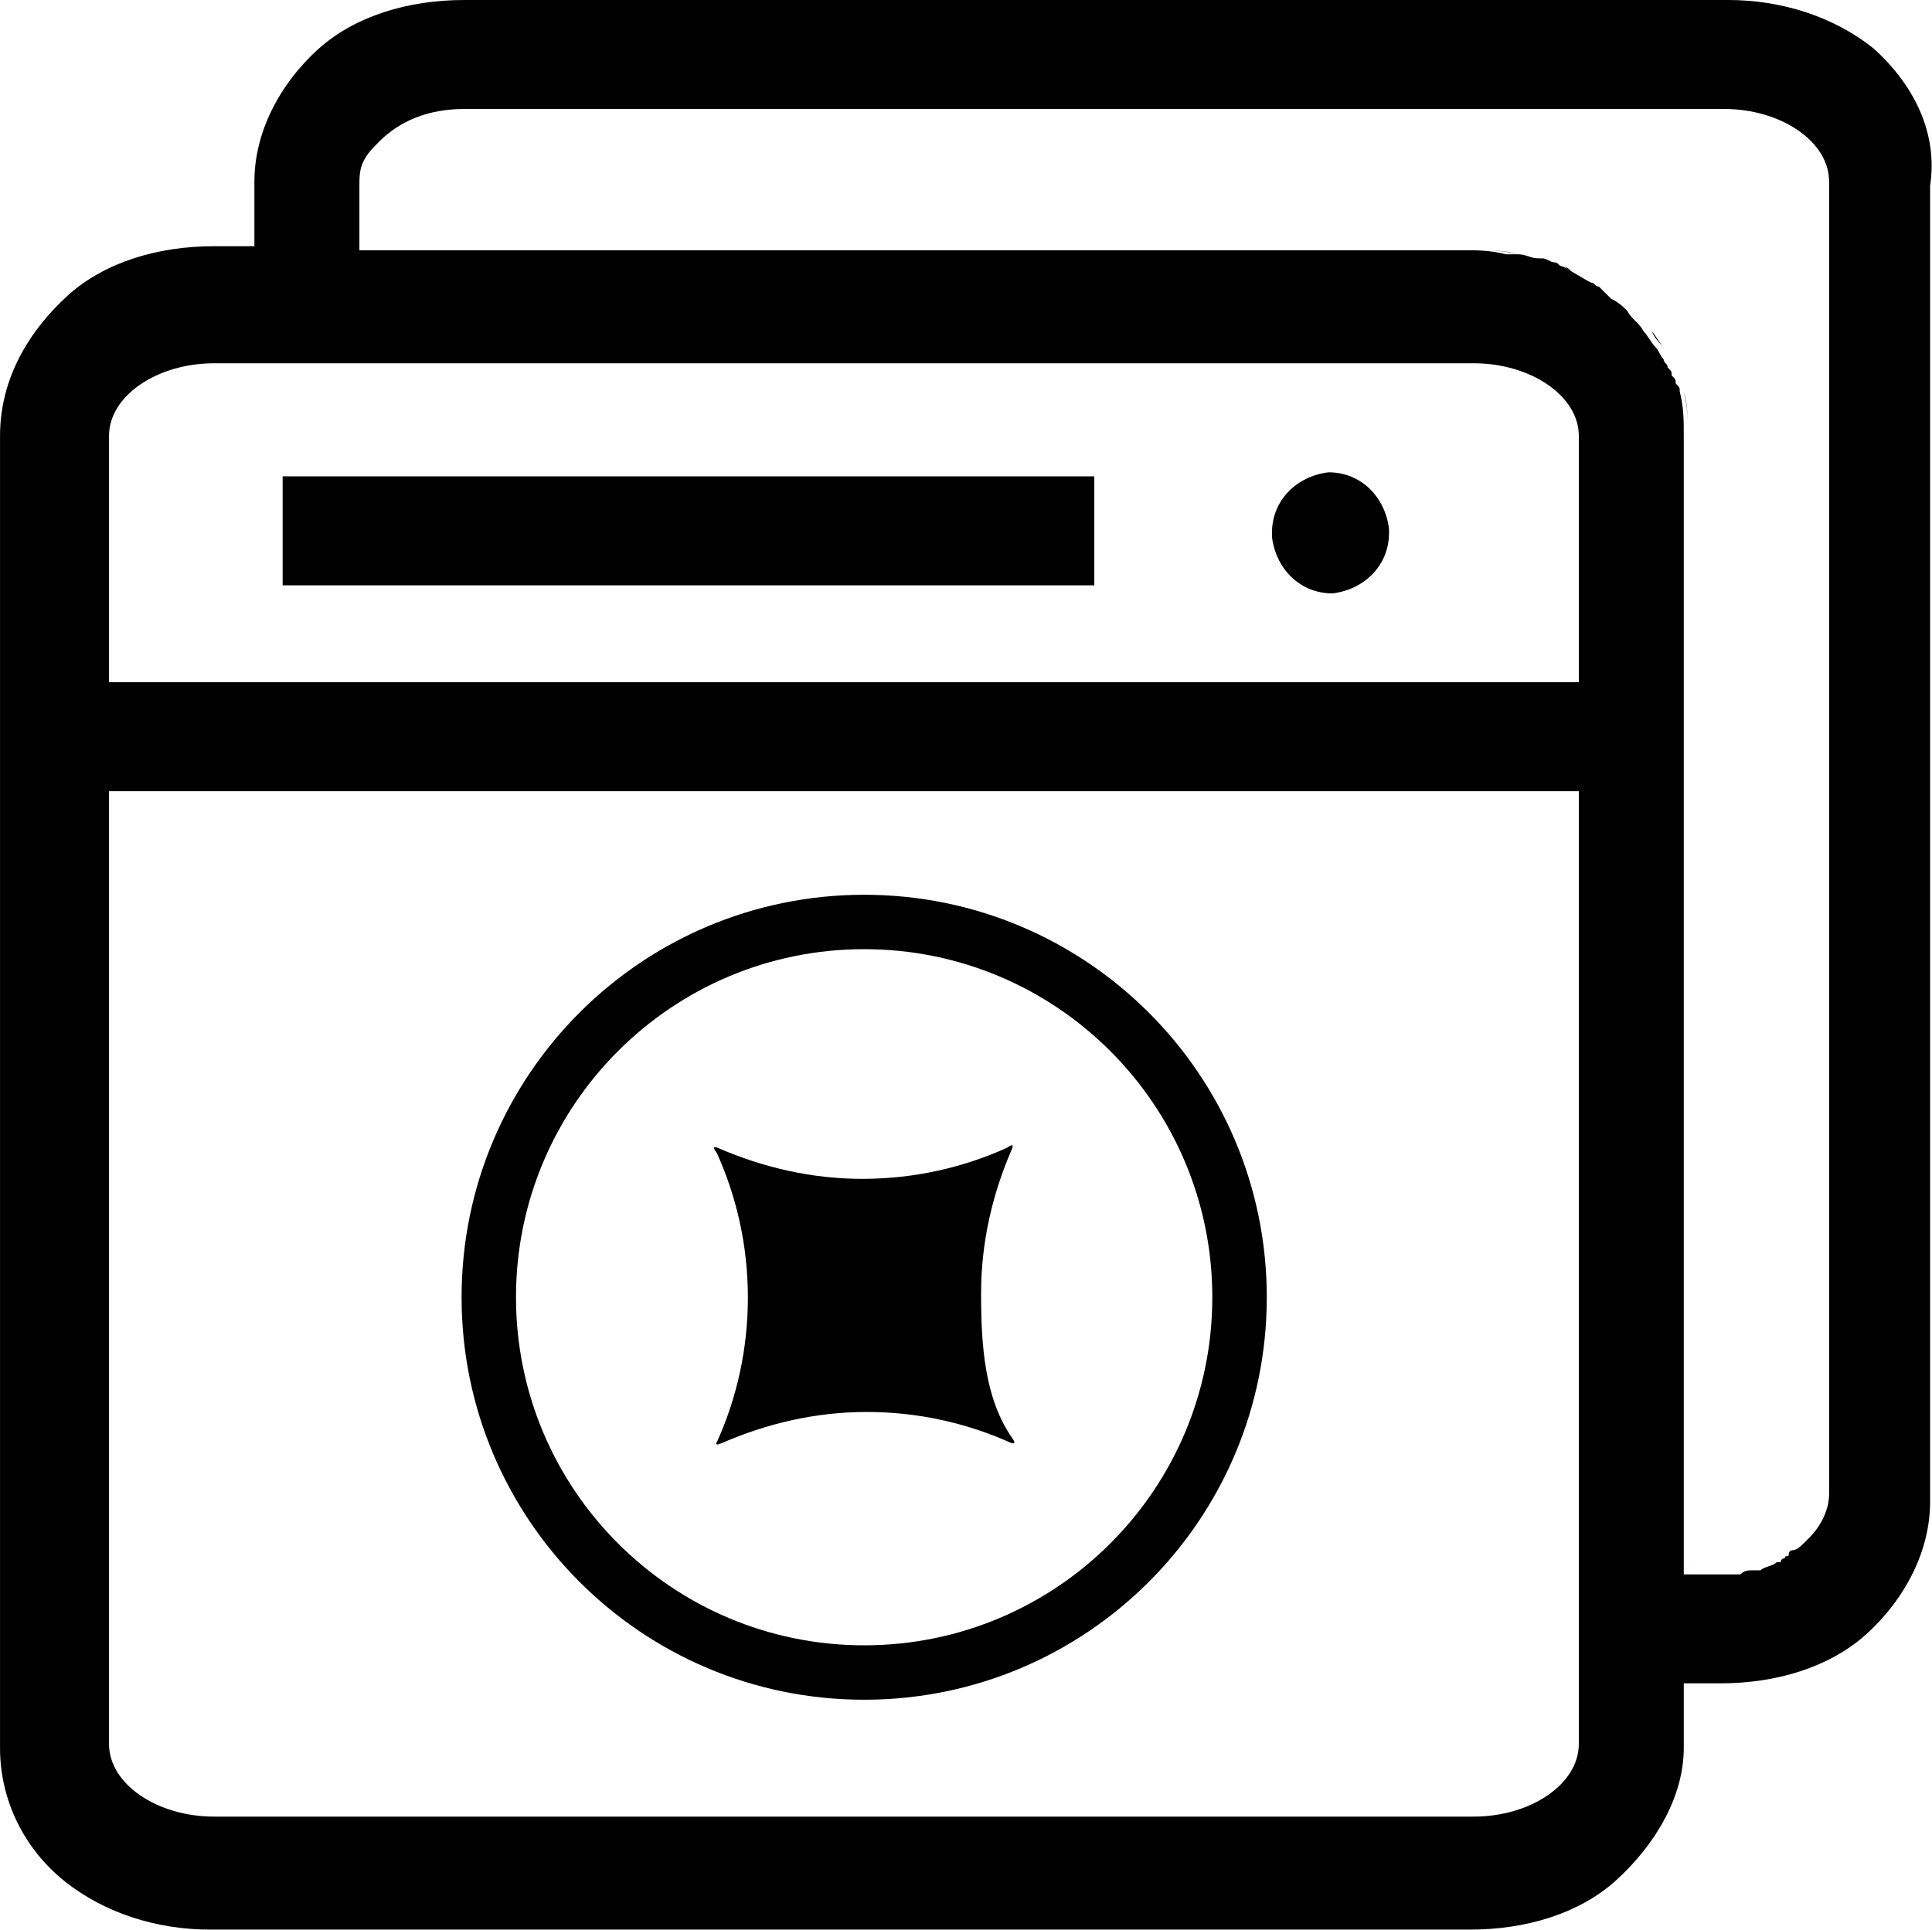
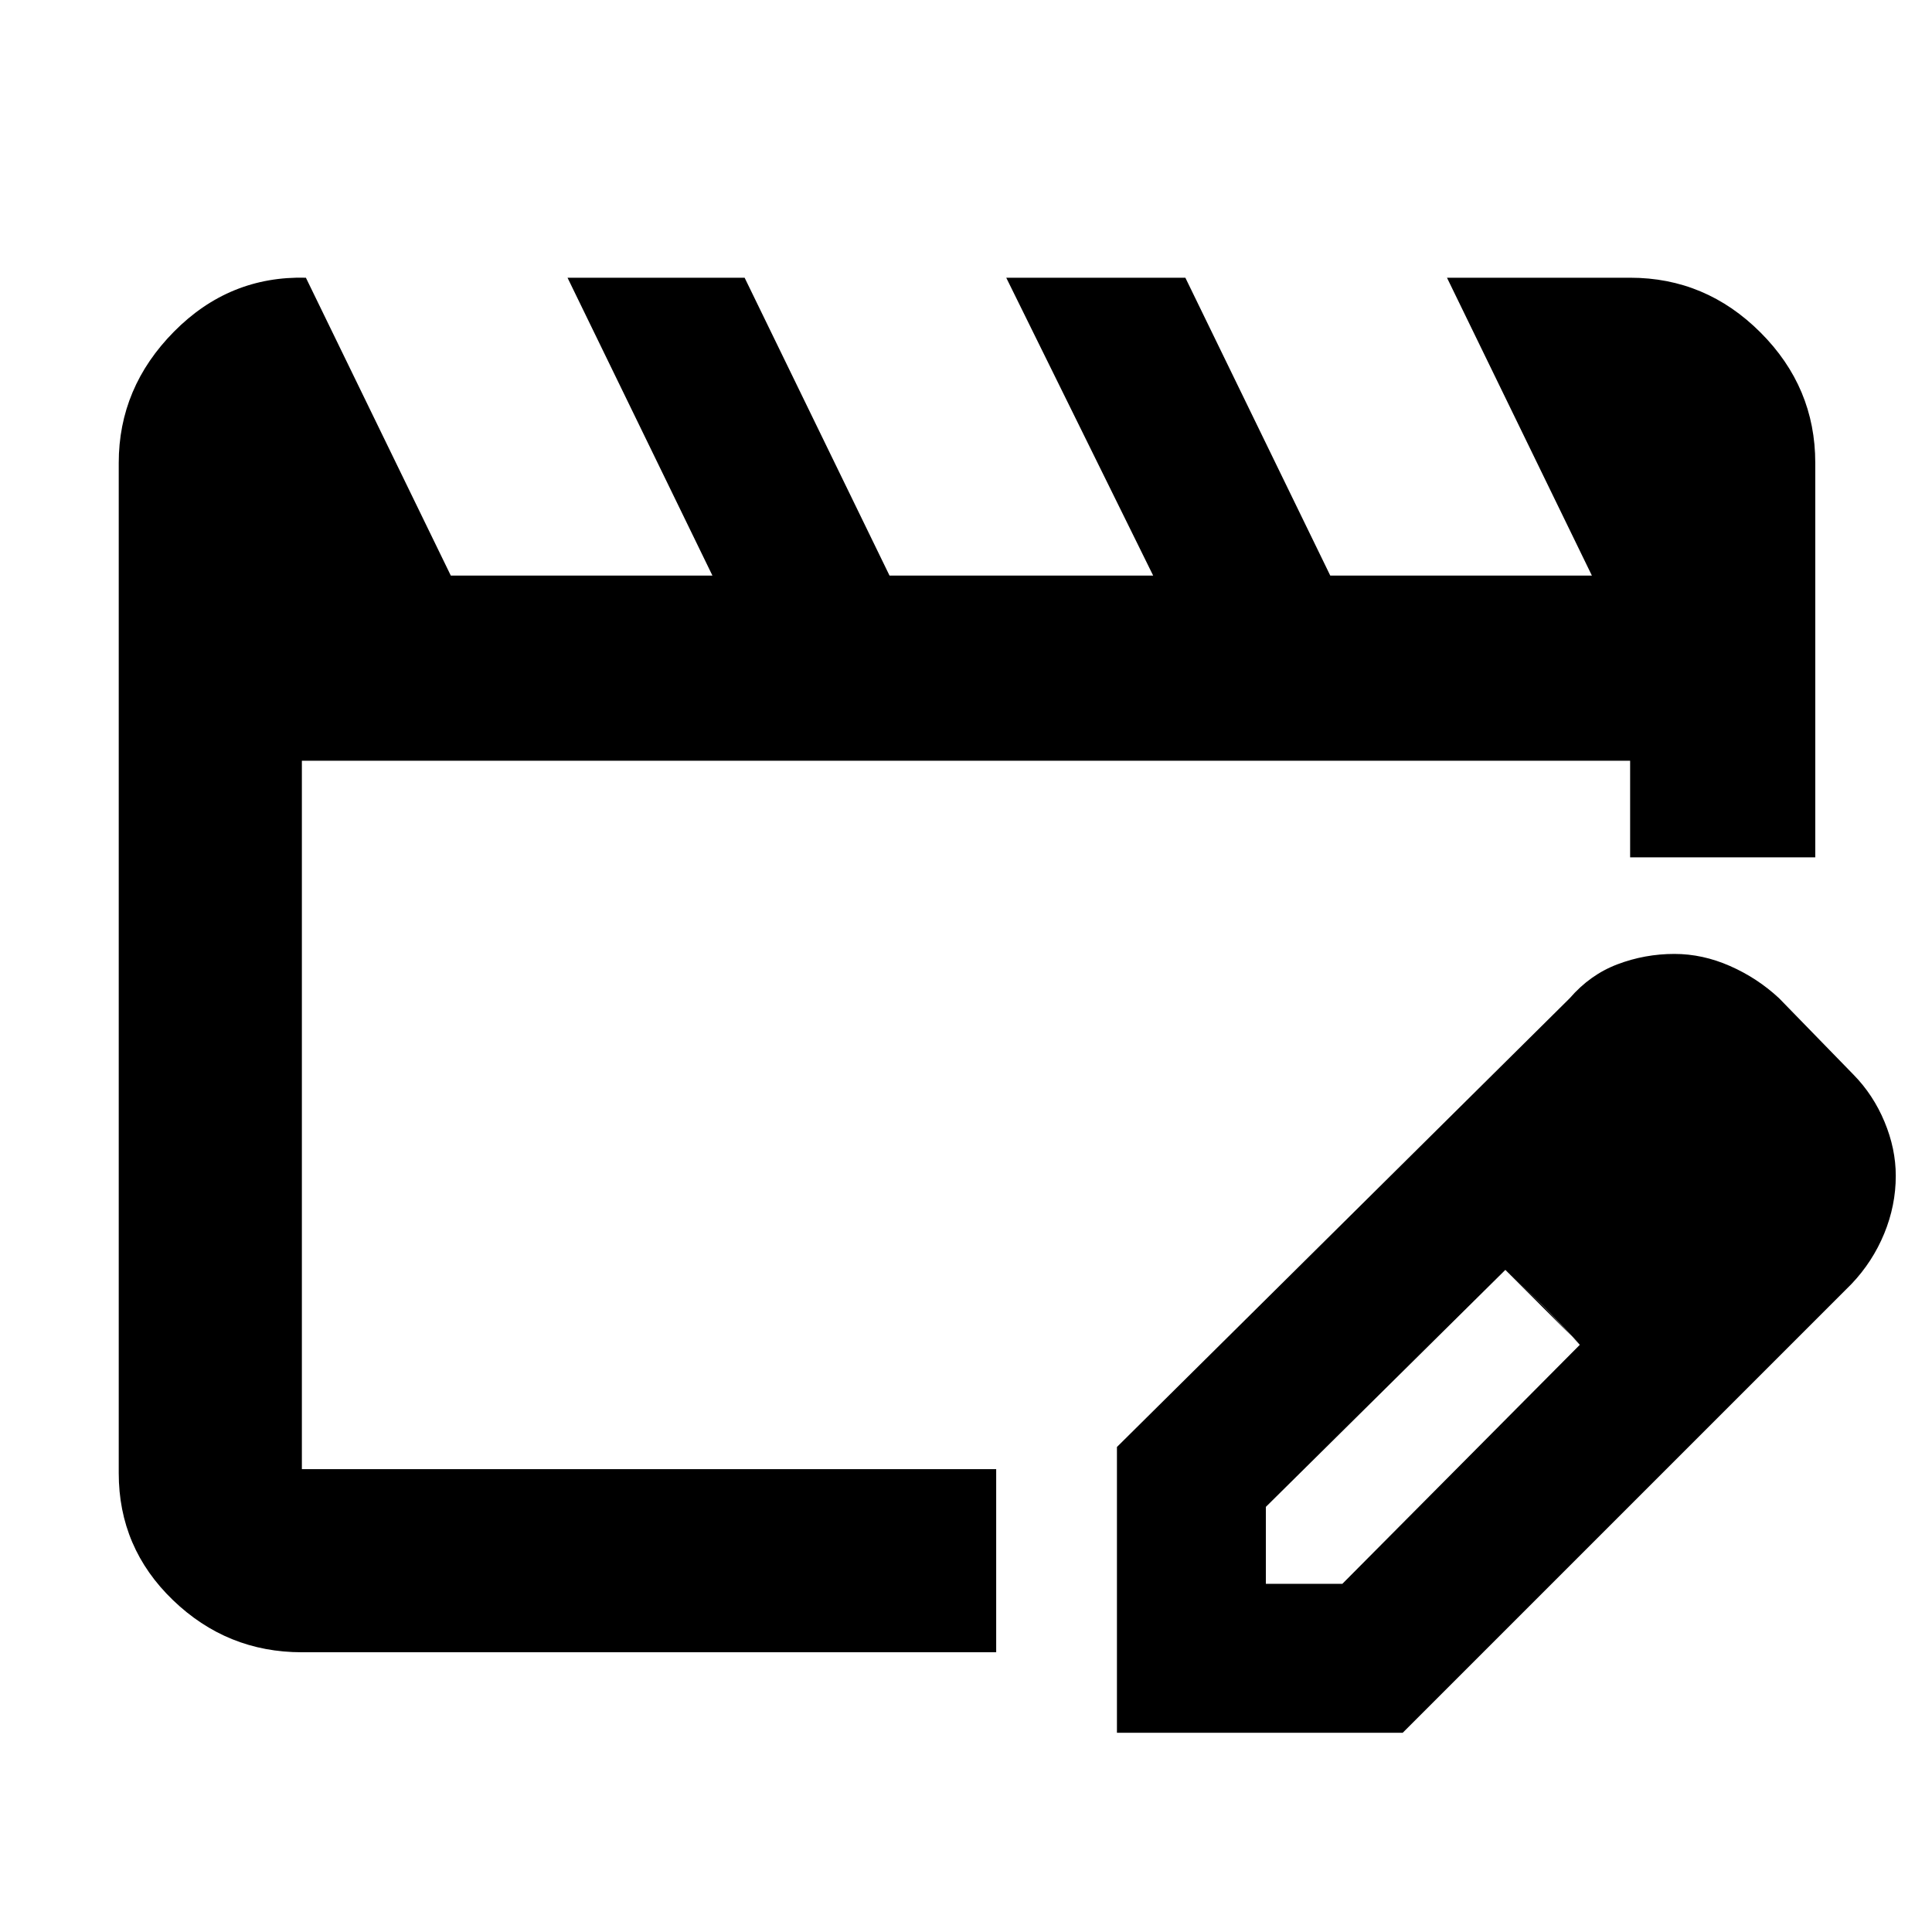
- <svg xmlns="http://www.w3.org/2000/svg" class="svg-icon" style="width: 1.001em; height: 1em;vertical-align: middle;fill: currentColor;overflow: hidden;" viewBox="0 0 1025 1024" version="1.1">
-   <path d="M805.481 134.962c-8.557-2.167-15-2.167-23.563-2.167L190.672 132.795l591.246 0C790.482 132.795 799.065 132.795 805.481 134.962M833.323 143.52c-2.11 0-2.11-2.14-4.273-2.14C831.214 141.38 833.323 143.52 833.323 143.52M882.618 184.226c-2.165-2.14-4.305-6.419-6.441-8.557C878.313 179.948 880.453 182.088 882.618 184.226M925.467 833.326l-10.728 0-19.284 0L895.454 231.352c0-8.559 0-15.003-2.137-23.563 2.137 6.444 2.137 15.005 2.137 23.563l0 601.974 19.284 0L925.467 833.326zM944.749 826.933c-2.164 2.114-6.444 2.114-8.557 4.279C938.304 829.049 942.585 829.049 944.749 826.933M993.989 25.703C972.59 8.559 944.749 0 916.909 0L246.36 0c-30.009 0-57.853 8.559-77.135 25.703-21.399 19.284-34.263 44.988-34.263 70.691l0 34.261L113.541 130.655c-30.011 0-57.853 8.586-77.137 25.728C12.841 177.809 0 203.511 0 231.352l0 696.252c0 27.841 12.841 53.539 34.263 70.714 21.427 17.122 49.267 25.679 77.11 25.679l668.435 0c29.952 0 57.825-8.557 77.084-25.679 21.421-19.282 36.427-45.012 36.427-70.714l0-34.29 19.311 0c29.957 0 57.797-8.557 77.083-25.7 21.448-19.288 34.29-44.991 34.29-70.691L1024.003 98.533C1028.279 70.691 1015.437 44.987 993.989 25.703M837.633 925.462c0 21.427-25.704 38.568-55.715 38.568L113.541 964.03c-30.011 0-55.716-17.141-55.716-38.568L57.825 231.352c0-21.424 25.706-38.568 55.716-38.568l19.284 0 57.849 0 591.246 0c30.011 0 55.715 17.144 55.715 38.568L837.634 925.462zM970.428 792.645c0 8.557-4.279 17.116-10.671 23.562l-2.17 2.141c-2.138 2.144-4.279 4.279-6.416 4.279 0 0-2.143 0-2.143 2.138 0 2.17-2.138 0-2.138 2.17 0 0-2.141 0-2.141 2.114l-2.164 0c-2.114 2.164-6.393 2.164-8.56 4.279l-2.14 0-2.141 0c-2.138 0-4.278 0-6.417 2.164l-10.698 0-19.311 0L893.318 231.352c0-8.559 0-15.003-2.143-23.563 0-2.14 0-2.14-2.138-4.279 0-2.14 0-2.14-2.141-4.279 0-2.143 0-2.143-2.164-4.281 0-2.167-2.114-2.167-2.114-4.279-2.165-2.167-2.165-4.305-4.305-6.446-2.137-2.14-4.281-6.419-6.422-8.557-2.137-4.281-6.443-6.446-8.557-10.727-2.164-2.14-4.278-4.279-8.586-6.419l-4.278-4.281-2.143-2.14c-2.138 0-2.138-2.14-4.278-2.14-4.281-2.165-10.728-6.444-15.002-8.584-2.143 0-2.143-2.14-4.285-2.14-2.138 0-4.279-2.14-6.441-2.14l-2.116 0c-4.279 0-6.448-2.14-10.727-2.14l-2.137 0-4.281 0c-8.583-2.167-14.978-2.167-23.563-2.167L190.672 132.792 190.672 98.533c0-4.279 0-8.559 2.114-12.839 2.164-4.305 4.279-6.419 8.557-10.724 10.727-10.7 25.733-17.146 45.015-17.146l668.378 0c30.011 0 55.688 17.146 55.688 38.569L970.425 792.645zM149.941 252.777l430.637 0 0 57.852L149.941 310.629 149.941 252.777zM674.83 282.785c0-17.143 12.836-30.008 29.984-32.147 17.141 0 29.979 12.866 32.122 29.984l0 2.164c0 17.12-12.871 29.984-29.985 32.123-17.141 0-29.982-12.839-32.12-29.981L674.83 282.785zM57.825 362.033l779.808 0 0 57.853L57.825 419.886 57.825 362.033z" />
-   <path d="M458.48 474.831c-117.975 0-213.599 95.654-213.599 213.601s95.624 213.574 213.599 213.574c117.95 0 213.601-95.627 213.601-213.574S576.429 474.831 458.48 474.831zM458.48 873.132c-102.019 0-184.73-82.678-184.73-184.7 0-102.019 82.711-184.728 184.73-184.728 102.019 0 184.703 82.711 184.703 184.728C643.184 790.454 560.5 873.132 458.48 873.132z" />
-   <path d="M520.505 686.291c0-27.181 6.103-52.911 16.274-76.316 1.874-4.305-2.431-0.925-2.431-0.925-23.429 10.62-49.451 16.538-76.869 16.538-27.185 0-52.885-6.157-76.318-16.299-4.678-2.007-0.925 2.43-0.925 2.43 10.619 23.432 16.54 49.478 16.54 76.872 0 27.206-5.813 53.043-16.277 76.34 0 0-2.189 2.934 2.433 0.899 23.563-10.276 49.451-16.537 76.845-16.537 27.206 0 53.04 5.839 76.34 16.299 0 0 3.833 1.741 0.925-2.431C522.275 742.083 520.505 713.687 520.505 686.291z" />
+ <svg xmlns="http://www.w3.org/2000/svg" height="48px" viewBox="0 -960 960 960" width="48px" fill="#000000">
+   <path d="M150-230v-352 352Zm0 91q-37.17 0-64.09-25.94Q59-190.88 59-228v-502q0-37.46 27.47-65.23Q113.95-823 152-822l72 148h130l-72-148h88l72 148h131l-73-148h89l72 148h130l-72-148h91q37.59 0 64.79 27.21Q902-767.59 902-730v196h-92v-48H150v352h345v91H150Zm405 40v-142l225-223q10.13-11.71 23.73-16.85Q817.33-486 832-486q14 0 27.63 6 13.63 6 24.37 16l37 38q9.82 10 15.41 23.42 5.59 13.41 5.59 26.83 0 14.75-5.76 28.75-5.77 14-16.24 25L697-99H555Zm314-277-37-37 37 37ZM629-173h38l118-118.77-18-19.12L748-329 629-211.24V-173Zm138-138-19-18 37 37-18-19Z" />
</svg>
